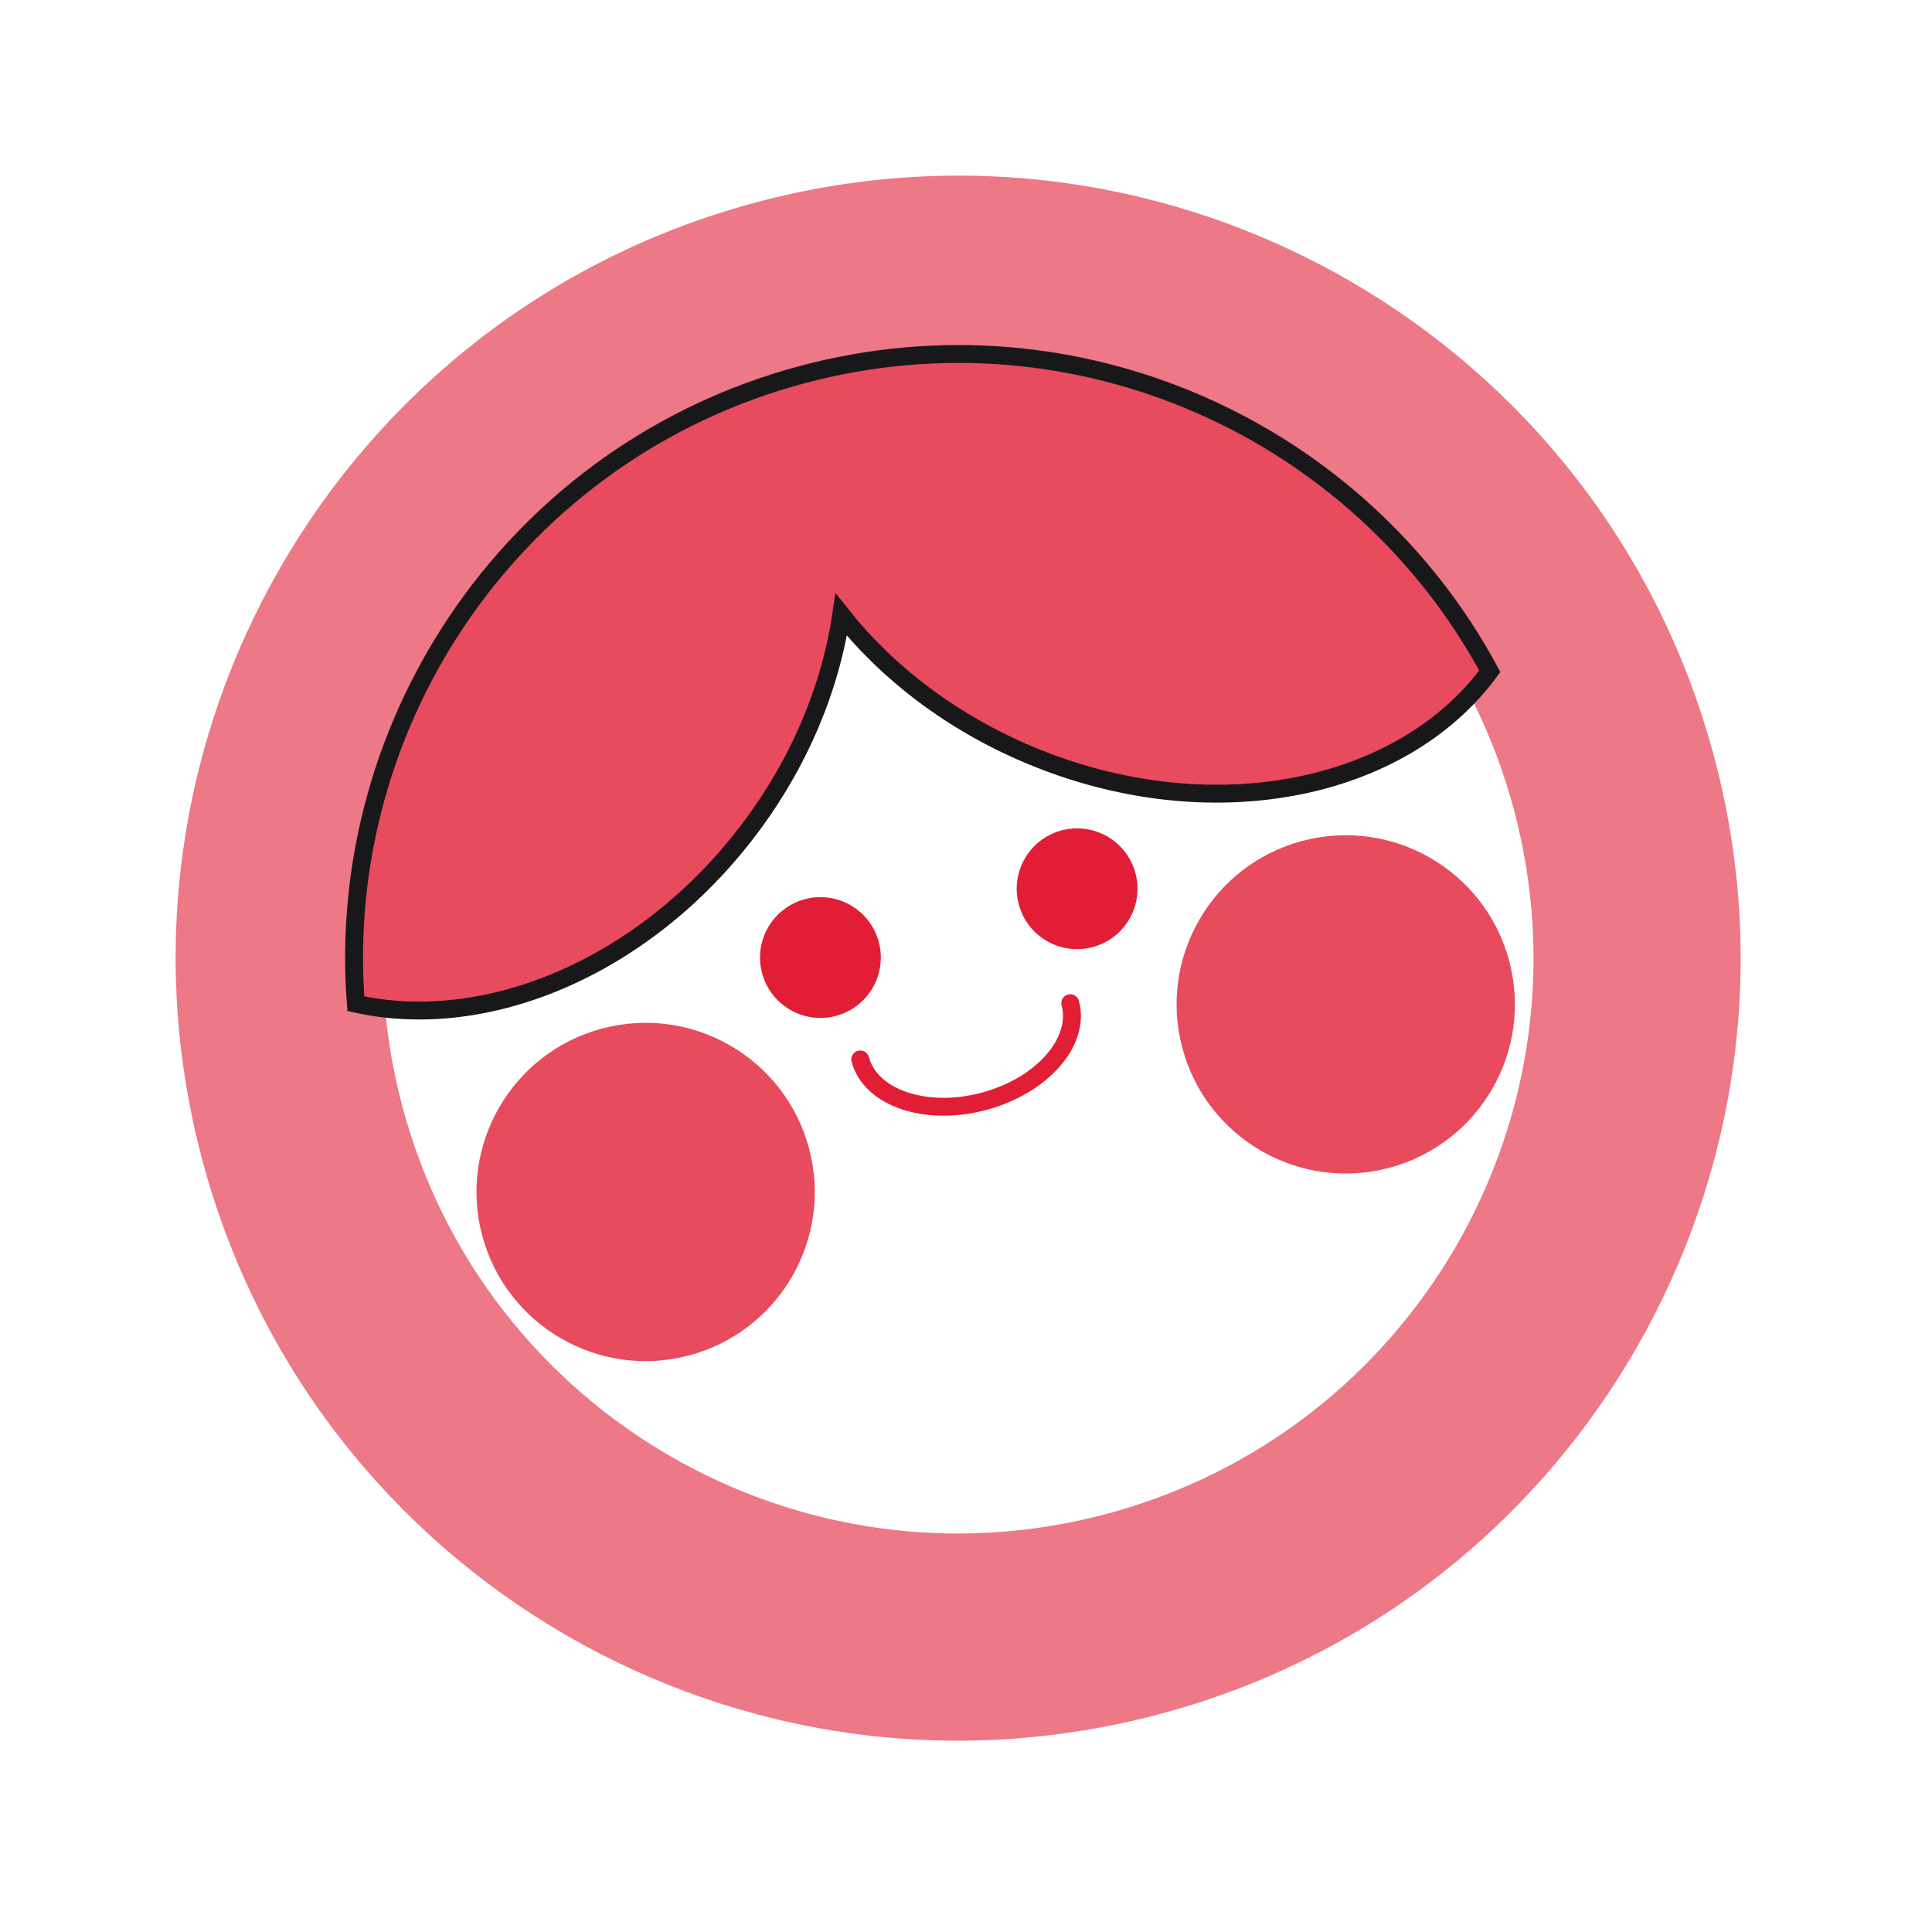
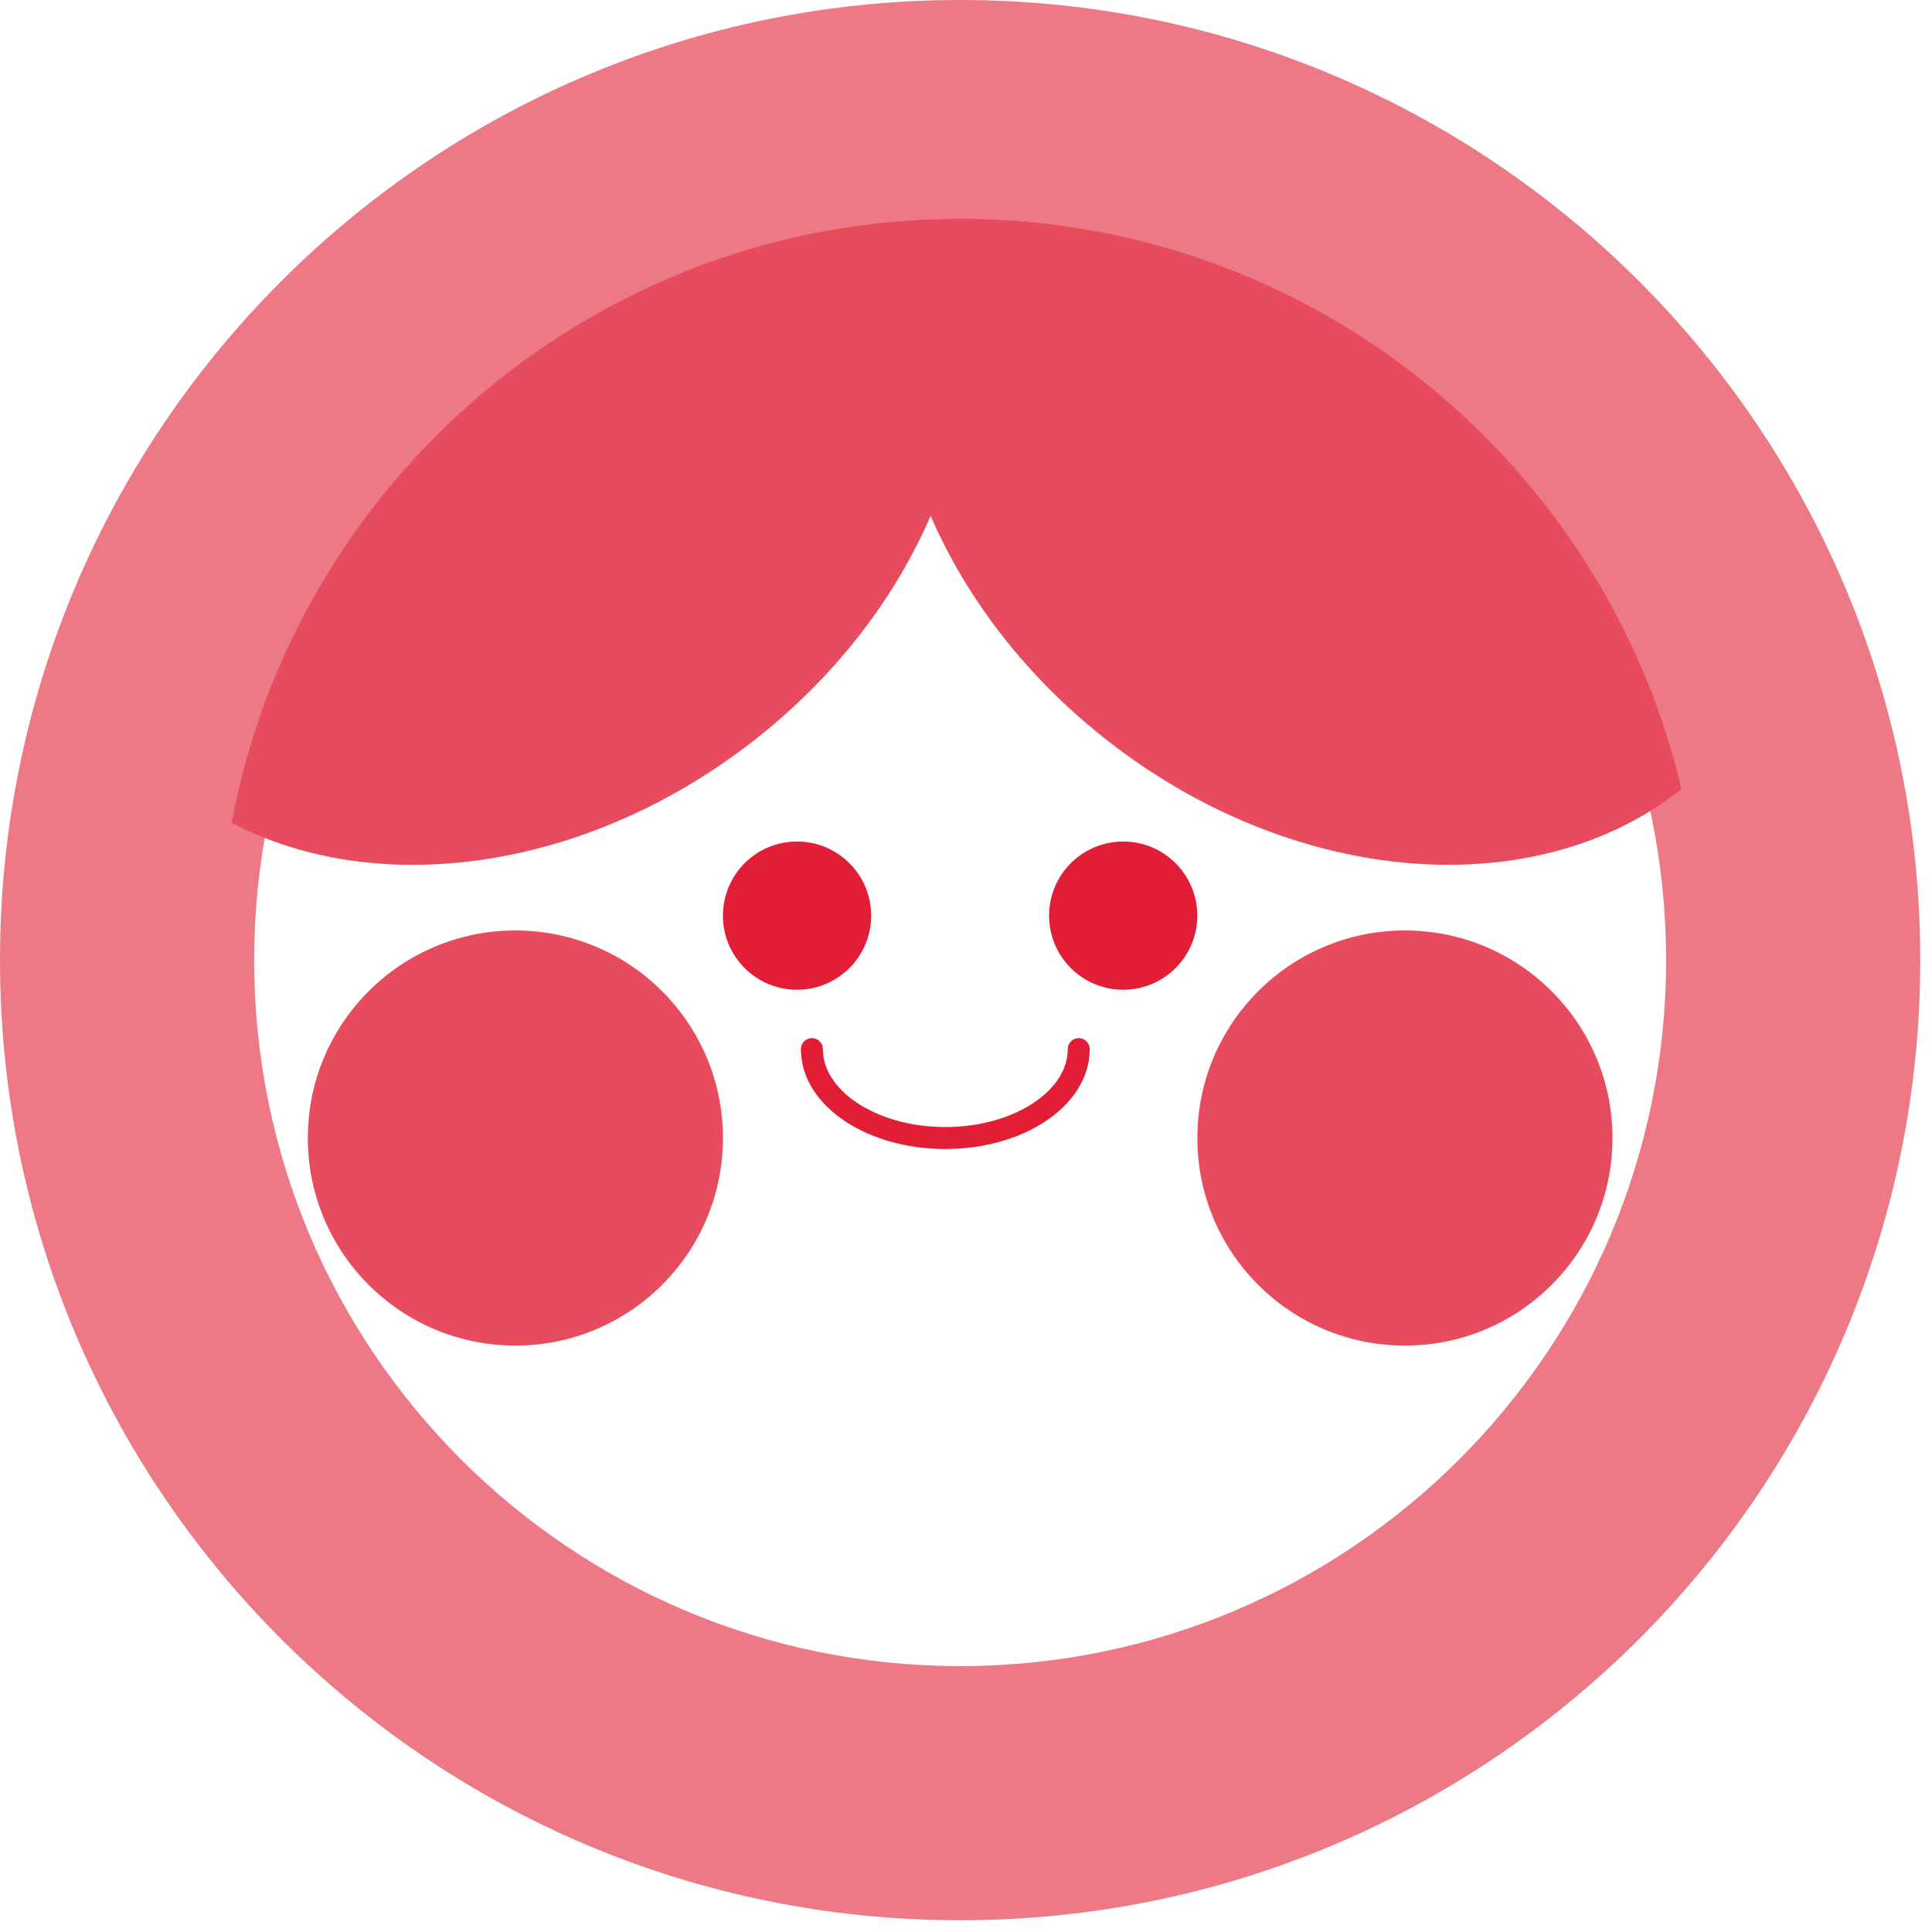
- <svg xmlns="http://www.w3.org/2000/svg" width="108" height="108" viewBox="0 0 108 108" fill="none">
-   <path fill-rule="evenodd" clip-rule="evenodd" d="M42.242 11.319C65.572 5.068 89.552 18.913 95.803 42.242C102.055 65.572 88.21 89.552 64.88 95.804C41.55 102.055 17.57 88.21 11.319 64.88C5.068 41.55 18.913 17.57 42.242 11.319ZM45.239 22.501C28.084 27.097 17.904 44.73 22.501 61.884C27.097 79.038 44.73 89.218 61.884 84.622C79.038 80.025 89.218 62.393 84.622 45.239C80.025 28.084 62.393 17.904 45.239 22.501Z" fill="#ED7886" />
-   <path d="M44.823 20.947C60.243 16.815 76.028 24.056 83.281 37.526C78.337 44.254 67.618 46.418 57.589 42.22C53.203 40.385 49.592 37.601 47.026 34.36C46.425 38.449 44.689 42.666 41.809 46.449C35.965 54.123 27.146 57.733 19.891 56.107C18.672 40.223 28.876 25.22 44.823 20.947Z" fill="#E74B5D" />
-   <path d="M44.823 20.947C60.243 16.815 76.028 24.056 83.281 37.526C78.337 44.254 67.618 46.418 57.589 42.22C53.203 40.385 49.592 37.601 47.026 34.36C46.425 38.449 44.689 42.666 41.809 46.449C35.965 54.123 27.146 57.733 19.891 56.107C18.672 40.223 28.876 25.22 44.823 20.947Z" stroke="#18181B" />
-   <circle cx="36.091" cy="66.632" r="9.454" transform="rotate(-15 36.0914 66.6317)" fill="#E74B5D" />
-   <circle cx="75.228" cy="56.145" r="9.454" transform="rotate(-15 75.2281 56.1454)" fill="#E74B5D" />
-   <circle cx="45.862" cy="53.527" r="3.376" transform="rotate(-15 45.8618 53.5271)" fill="#E11E35" />
-   <path d="M59.829 56.077C60.408 58.238 58.249 60.695 55.007 61.563C51.765 62.432 48.667 61.384 48.088 59.223" stroke="#E11E35" stroke-linecap="round" />
-   <circle cx="60.211" cy="49.682" r="3.376" transform="rotate(-15 60.2114 49.6819)" fill="#E11E35" />
+ <svg xmlns="http://www.w3.org/2000/svg" width="88" height="88" viewBox="0 0 88 88" fill="none">
+   <path fill-rule="evenodd" clip-rule="evenodd" d="M43.733 0C67.885 0 87.465 19.58 87.465 43.733C87.465 67.885 67.885 87.465 43.733 87.465C19.58 87.465 0 67.885 0 43.733C0 19.58 19.58 0 43.733 0ZM43.733 11.576C25.973 11.576 11.576 25.973 11.576 43.733C11.576 61.492 25.973 75.889 43.733 75.889C61.492 75.889 75.889 61.492 75.889 43.733C75.889 25.973 61.492 11.576 43.733 11.576Z" fill="#ED7886" />
+   <path d="M43.733 9.968C59.697 9.968 73.071 21.048 76.59 35.936C70.072 41.155 59.158 40.471 50.557 33.821C46.797 30.913 44.029 27.289 42.389 23.495C40.75 27.289 37.982 30.913 34.221 33.821C26.59 39.721 17.137 40.926 10.551 37.477C13.484 21.818 27.223 9.968 43.733 9.968Z" fill="#E74B5D" />
+   <circle cx="23.475" cy="51.836" r="9.454" fill="#E74B5D" />
+   <circle cx="63.992" cy="51.836" r="9.454" fill="#E74B5D" />
+   <circle cx="36.304" cy="41.706" r="3.376" fill="#E11E35" />
+   <path d="M49.136 47.785C49.136 50.022 46.414 51.836 43.058 51.836C39.702 51.836 36.98 50.022 36.98 47.785" stroke="#E11E35" stroke-linecap="round" />
+   <circle cx="51.16" cy="41.706" r="3.376" fill="#E11E35" />
</svg>
